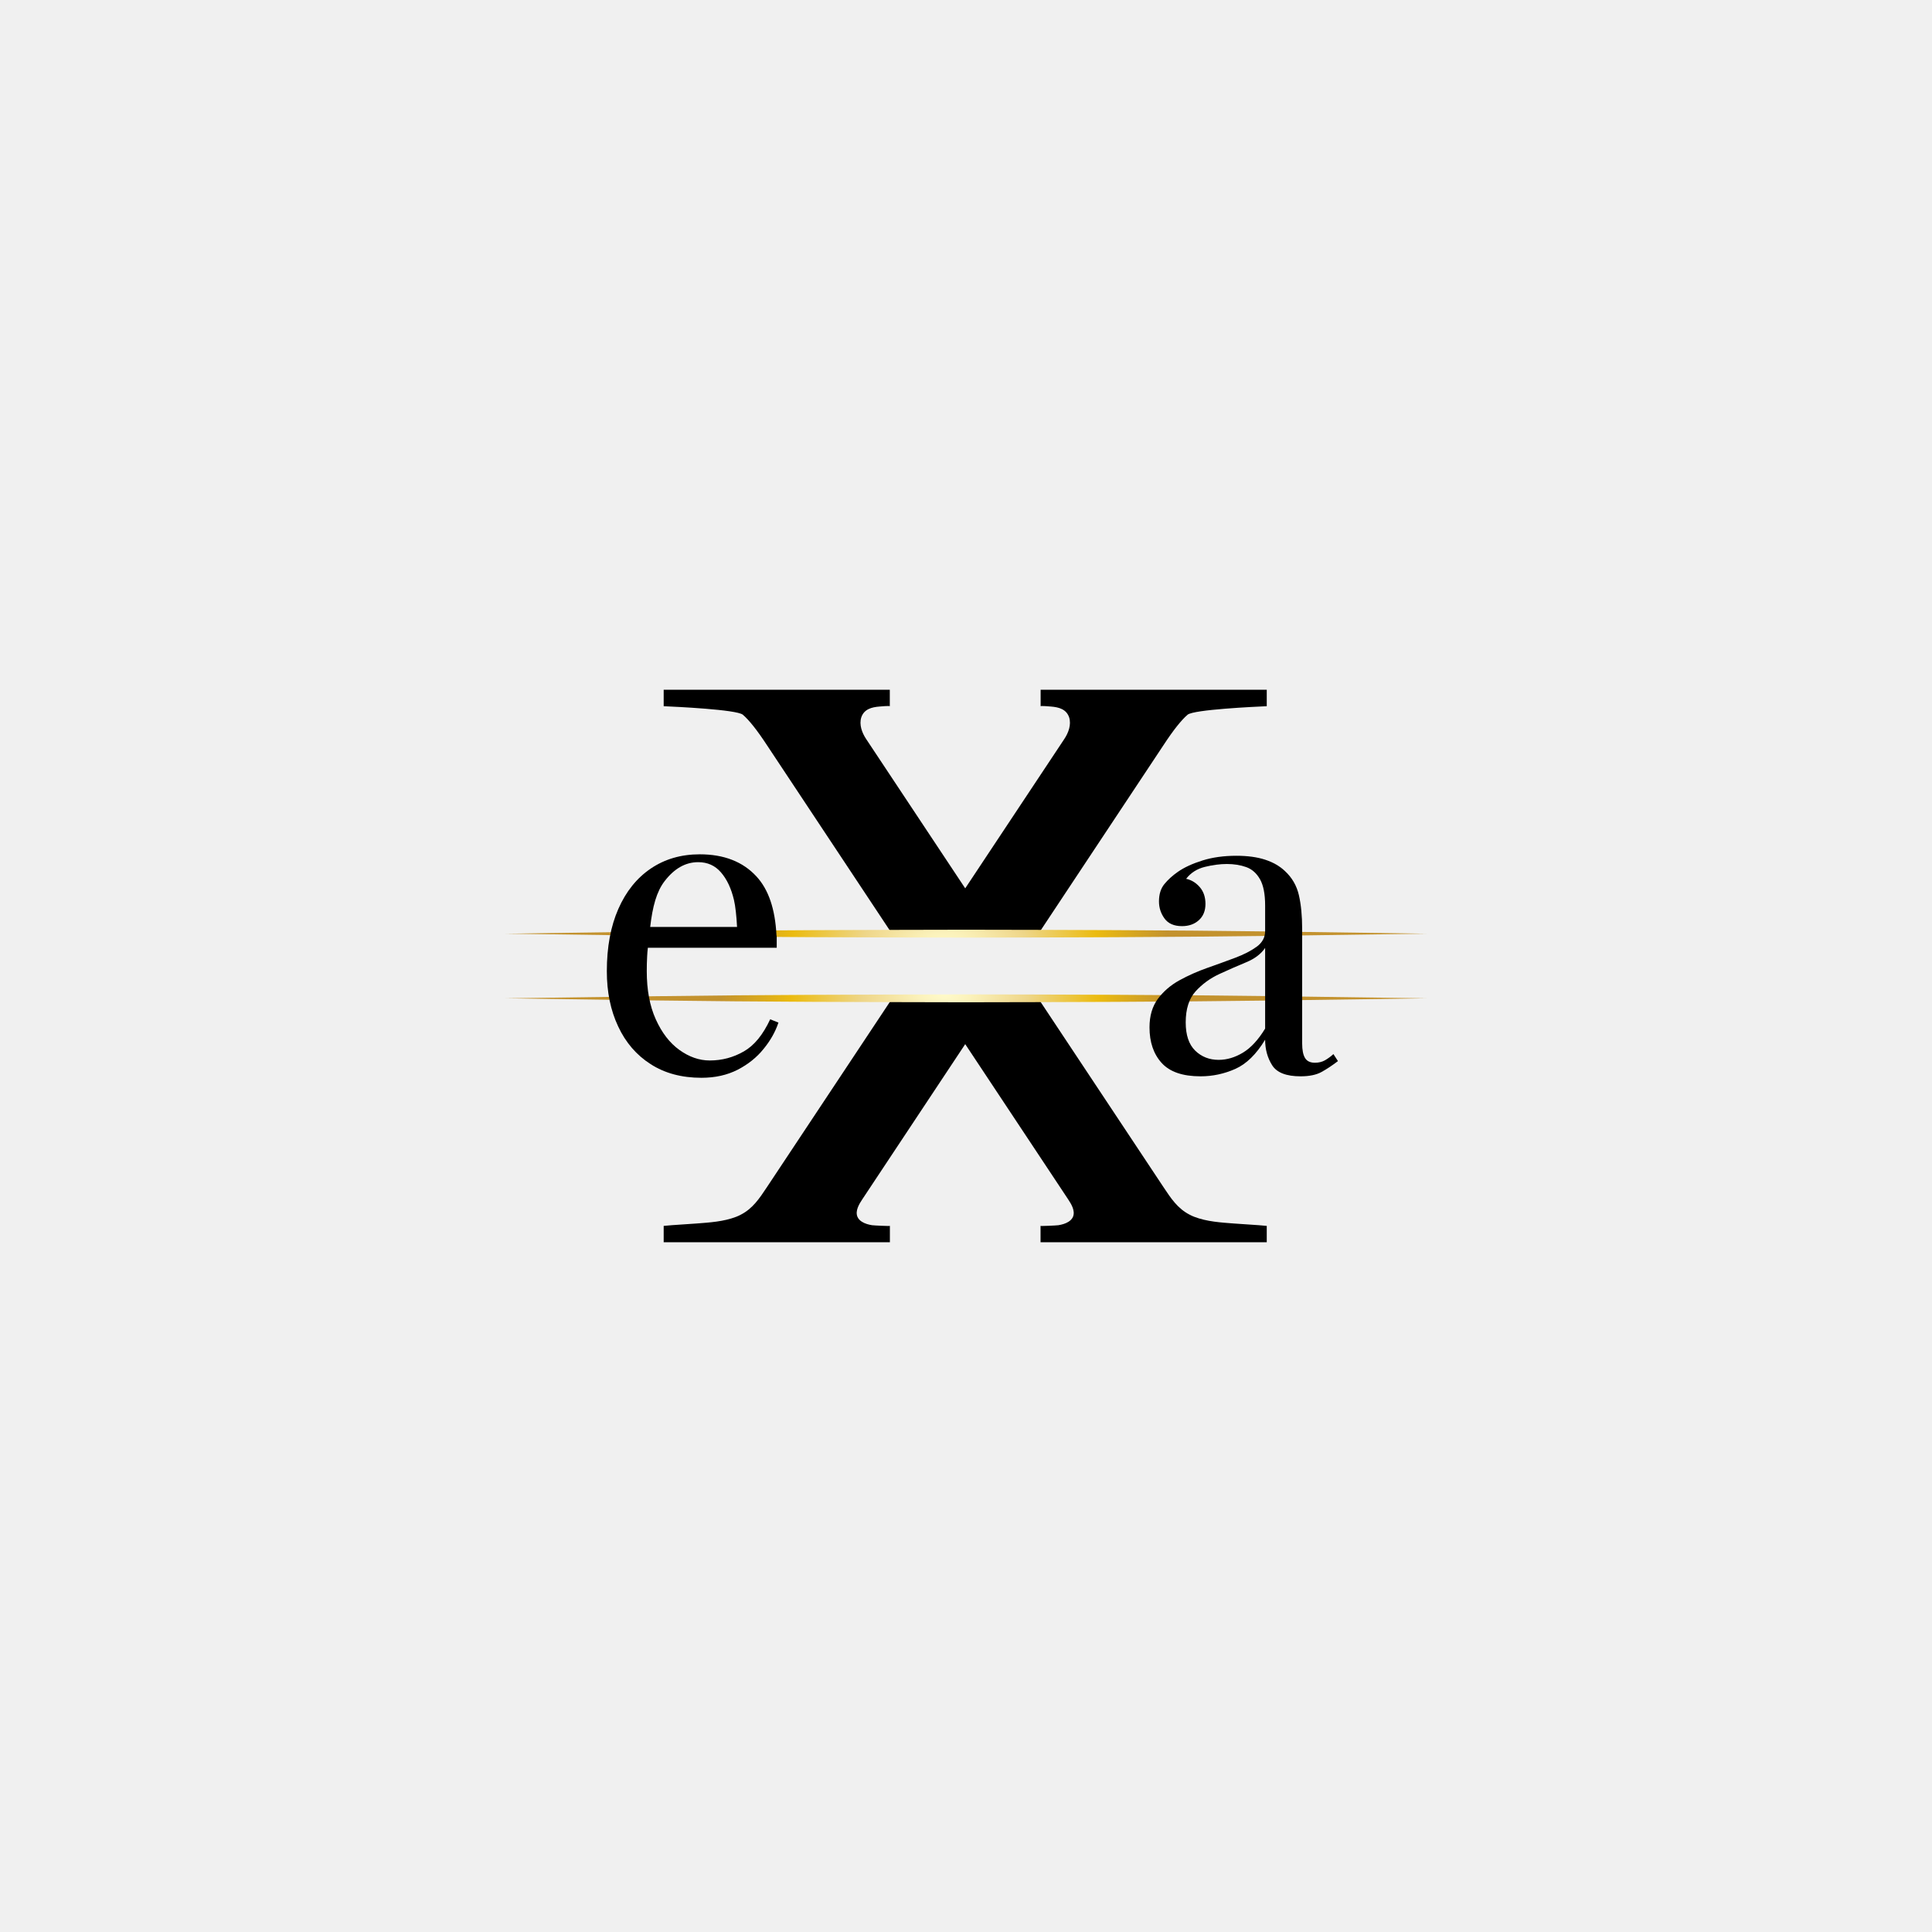
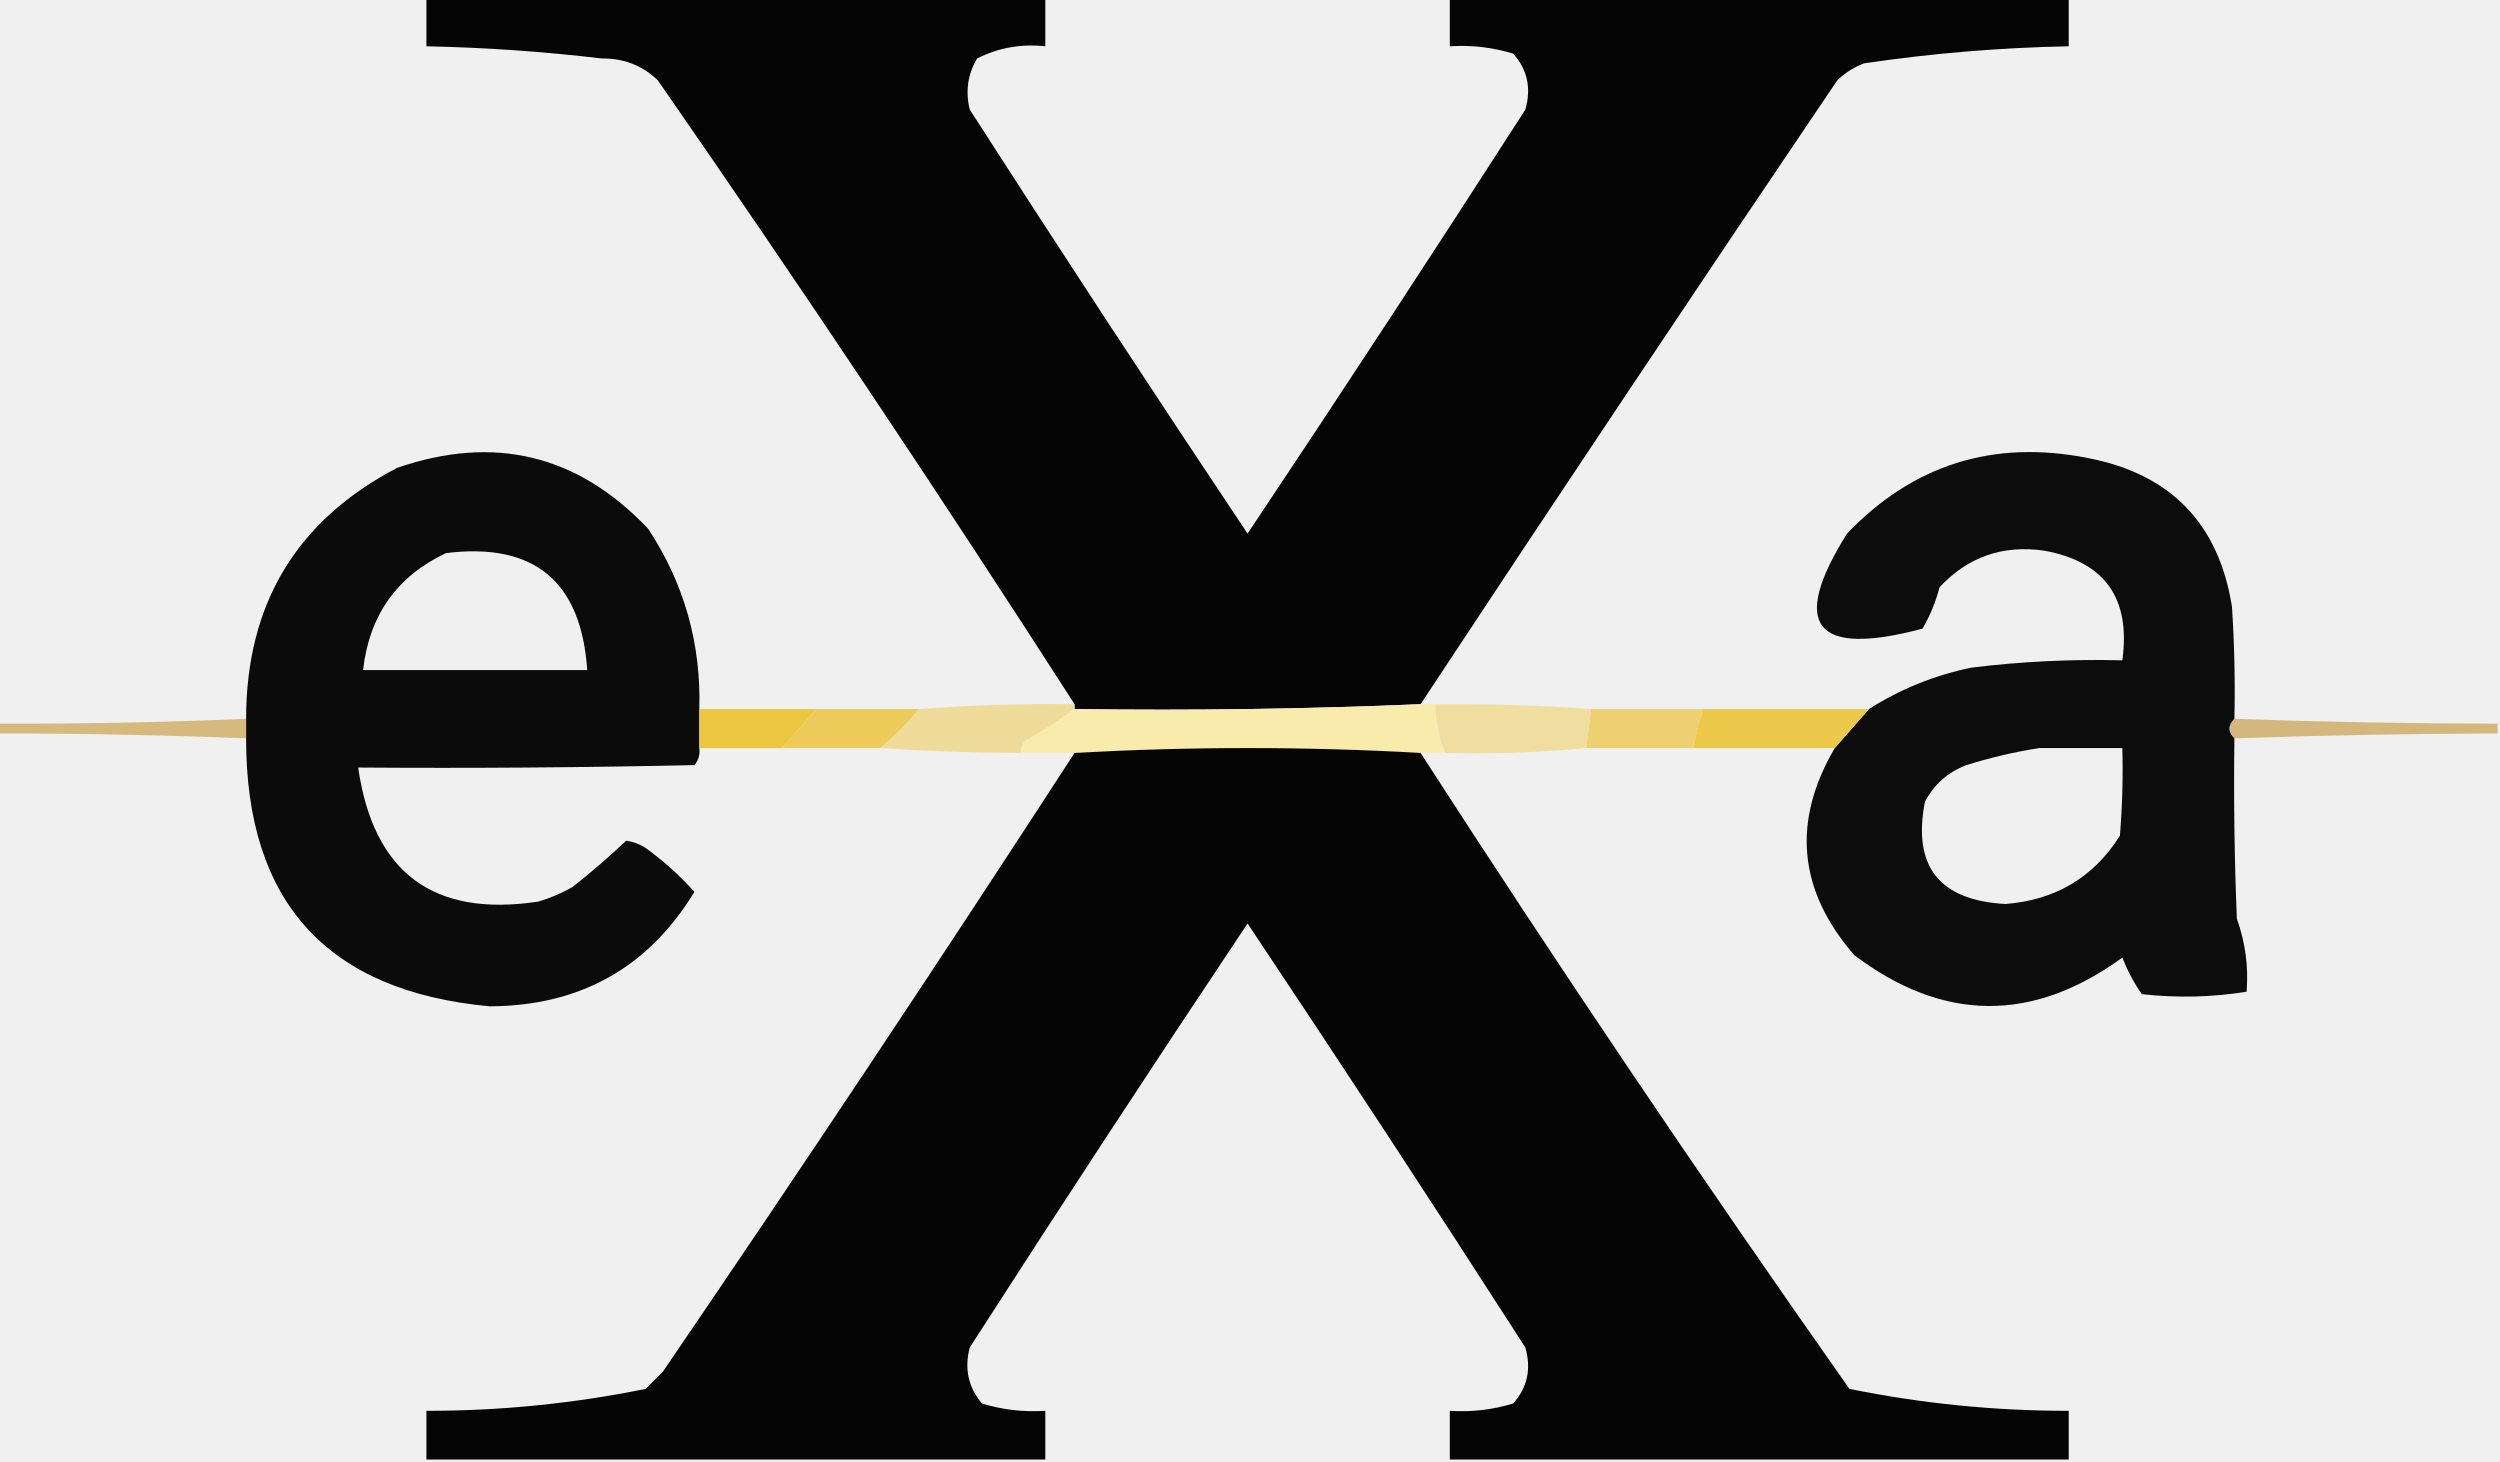
- <svg xmlns="http://www.w3.org/2000/svg" version="1.1" id="Layer_1" x="0px" y="0px" viewBox="0 0 2000 2000" style="enable-background:new 0 0 2000 2000;" xml:space="preserve">
-   <style type="text/css">
- 	.st0{display:none;fill:#FFFFFF;stroke:#000000;stroke-miterlimit:10;}
- 	.st1{fill:url(#SVGID_1_);}
- 	.st2{fill:url(#SVGID_2_);}
- 	.st3{fill:url(#SVGID_3_);}
- 	.st4{fill:url(#SVGID_4_);}
+ <svg xmlns="http://www.w3.org/2000/svg" version="1.1" width="513px" height="300px" style="shape-rendering:geometricPrecision; text-rendering:geometricPrecision; image-rendering:optimizeQuality; fill-rule:evenodd; clip-rule:evenodd">
+   <style>
+   .logo {
+     fill: #000000;
+   }
+   @media (prefers-color-scheme: dark) {
+       .logo { fill: white; }
+   }
</style>
-   <rect class="st0" width="2000" height="2000" />
  <g>
-     <path d="M1236.22,1259.6c-1.53-0.59-3.06-1.28-4.44-2.02c-12.59-6.37-19.56-16.94-27.46-28.84l-129.58-195.26h-44.1h-62.91h-44.1   l-129.58,195.26c-7.9,11.9-14.86,22.47-27.46,28.84c-1.38,0.74-2.91,1.43-4.44,2.02c-12.99,5.04-27.6,5.93-41.04,6.96   c-11.36,0.89-22.72,1.38-34.07,2.47v16.94h234.17v-16.94c0,0.35-16.44-0.4-18.47-0.69c-3.61-0.59-7.26-1.58-10.37-3.51   c-2.12-1.28-3.95-3.16-4.84-5.43c-2.32-6.07,1.83-12.94,5.09-17.83c0-0.05,48.15-72.59,106.57-160.69   c58.42,88.1,106.57,160.64,106.57,160.69c3.26,4.89,7.41,11.75,5.09,17.83c-0.89,2.27-2.72,4.15-4.84,5.43   c-3.11,1.93-6.77,2.91-10.37,3.51c-2.02,0.3-18.47,1.04-18.47,0.69v16.94h234.17v-16.94c-11.36-1.09-22.72-1.58-34.07-2.47   C1263.83,1265.53,1249.21,1264.64,1236.22,1259.6z" />
-     <path d="M1077.26,714.03v17.04c0-0.54,9.98,0.2,10.72,0.35c8.05,0.64,15.85,2.67,18.77,11.11c2.47,7.65-0.74,16.1-4.94,22.42   L999.19,919.61L896.57,764.94c-4.2-6.32-7.41-14.77-4.94-22.42c2.91-8.44,10.72-10.47,18.77-11.11c0.74-0.15,10.72-0.89,10.72-0.35   v-17.04H687.04v17.04c12.35,0.54,75.41,3.46,81.93,8.79c6.42,5.48,14.81,16,24.99,31.56c0,0,61.18,92.3,129.38,195.11h44.69h62.32   h44.69c68.2-102.81,129.38-195.11,129.38-195.11c10.17-15.56,18.57-26.07,24.99-31.56c6.52-5.33,69.58-8.25,81.93-8.79v-17.04   H1077.26z" />
-     <radialGradient id="SVGID_1_" cx="977.926" cy="991.378" r="231.985" gradientUnits="userSpaceOnUse">
-       <stop offset="0" style="stop-color:#FFFBCC" />
-       <stop offset="0.115" style="stop-color:#FBF2BB" />
-       <stop offset="0.341" style="stop-color:#F0D98E" />
-       <stop offset="0.371" style="stop-color:#EED688" />
-       <stop offset="0.685" style="stop-color:#EBBB10" />
-       <stop offset="1" style="stop-color:#C3922E" />
-     </radialGradient>
-     <path class="st1" d="M999.2,970.62c-104.29-0.2-212.13-0.41-318.8-1.88l-157.25-2.21l157.25-2.21   c106.65-1.48,214.5-1.68,318.8-1.88c98.29,0.17,209.71,0.36,318.78,1.85l158.88,2.24l-158.88,2.24   c-108.86,1.49-220.39,1.68-318.79,1.85H999.2z" />
-     <radialGradient id="SVGID_2_" cx="977.927" cy="1024.267" r="232.121" gradientUnits="userSpaceOnUse">
-       <stop offset="0" style="stop-color:#FFFBCC" />
-       <stop offset="0.115" style="stop-color:#FBF2BB" />
-       <stop offset="0.341" style="stop-color:#F0D98E" />
-       <stop offset="0.371" style="stop-color:#EED688" />
-       <stop offset="0.685" style="stop-color:#EBBB10" />
-       <stop offset="1" style="stop-color:#C3922E" />
-     </radialGradient>
-     <path class="st2" d="M999.2,1037.56c-104.29-0.2-212.13-0.41-318.8-1.88l-157.25-2.21l157.25-2.21   c106.65-1.48,214.5-1.68,318.8-1.88c98.38,0.17,209.9,0.36,318.78,1.85l158.88,2.24l-158.88,2.24   c-108.86,1.49-220.39,1.68-318.79,1.85H999.2z" />
-     <path d="M1242.79,1114.2c-18.46,0-31.88-4.61-40.25-13.84c-8.38-9.23-12.57-21.51-12.57-36.85c0-11.92,2.91-21.79,8.74-29.6   c5.82-7.81,13.27-14.19,22.36-19.17c9.08-4.97,18.66-9.22,28.75-12.78c10.07-3.55,19.66-7.03,28.75-10.43   c9.08-3.41,16.54-7.24,22.36-11.5c5.82-4.26,8.73-9.65,8.73-16.18v-26.41c0-11.93-1.77-21.01-5.32-27.26   c-3.56-6.24-8.31-10.44-14.27-12.57c-5.96-2.13-12.64-3.2-20.02-3.2c-7.1,0-14.7,1-22.79,2.98c-8.09,1.99-14.55,6.11-19.38,12.35   c5.39,1.14,10.07,3.98,14.05,8.52c3.97,4.55,5.96,10.37,5.96,17.46c0,7.1-2.27,12.71-6.81,16.83c-4.54,4.12-10.36,6.18-17.46,6.18   c-8.24,0-14.27-2.62-18.1-7.88c-3.83-5.25-5.75-11.14-5.75-17.68c0-7.38,1.84-13.34,5.53-17.89c3.69-4.54,8.37-8.8,14.06-12.78   c6.53-4.54,14.97-8.45,25.34-11.71c10.36-3.26,22.08-4.9,35.14-4.9c11.64,0,21.58,1.35,29.82,4.05c8.24,2.7,15.05,6.6,20.44,11.71   c7.38,6.81,12.21,15.12,14.48,24.92c2.27,9.8,3.41,21.51,3.41,35.14v118.41c0,6.81,0.99,11.86,2.98,15.12   c1.98,3.27,5.39,4.9,10.22,4.9c3.97,0,7.45-0.85,10.44-2.55c2.98-1.71,5.89-3.83,8.73-6.39l4.69,7.24   c-5.96,4.54-11.65,8.31-17.04,11.29c-5.39,2.98-12.64,4.47-21.72,4.47c-14.77,0-24.56-3.83-29.39-11.5   c-4.83-7.66-7.24-16.47-7.24-26.41c-9.09,15.05-19.38,25.13-30.88,30.24C1267.29,1111.64,1255.29,1114.2,1242.79,1114.2z    M1261.53,1097.16c8.52,0,16.9-2.48,25.13-7.45c8.24-4.97,15.9-13.27,23-24.92v-83.48c-4.26,6.25-10.86,11.22-19.81,14.91   c-8.94,3.7-18.18,7.74-27.69,12.14c-9.51,4.41-17.67,10.37-24.49,17.89c-6.81,7.53-10.23,18.25-10.23,32.16   c0,13.06,3.27,22.79,9.8,29.18C1243.78,1093.97,1251.88,1097.16,1261.53,1097.16z" />
-     <path d="M797.3,1055.17c-7.45,15.97-16.46,27.04-27.24,33.22c-10.88,6.27-22.63,9.41-35.37,9.41c-10.78,0-21.26-3.63-31.35-10.88   c-10.09-7.25-18.22-17.83-24.5-31.75c-6.27-13.91-9.31-30.47-9.31-49.78c0-5.1,0.1-10.29,0.39-15.38c0.14-3.18,0.42-6.08,0.74-8.87   h133.4v-10.77c0-0.82-0.11-1.62-0.28-2.39c-1.35-26.98-8.21-47.24-20.78-60.77c-14.01-15.19-33.61-22.83-58.59-22.83   c-19.3,0-36.16,4.9-50.66,14.7c-14.5,9.8-25.67,23.71-33.61,41.74c-7.94,18.03-11.95,39.58-11.95,64.57   c0,21.56,3.92,40.66,11.76,57.22c7.74,16.66,19.01,29.69,33.61,39c14.6,9.41,32.14,14.11,52.62,14.11   c14.21,0,26.65-2.84,37.43-8.33c10.78-5.59,19.79-12.74,26.85-21.56c7.15-8.72,12.25-17.83,15.38-27.24L797.3,1055.17z    M688.05,912.11c10.09-13.13,21.65-19.6,34.69-19.6c9.7,0,17.54,3.53,23.61,10.58c6.17,7.15,10.58,16.56,13.42,28.42   c1.58,6.56,2.67,17.36,3.22,28.06h-89.91C675.51,938.48,679.7,922.85,688.05,912.11z" />
+     <path style="opacity:0.98" class="logo" d="M 87.5,-0.5 C 129.833,-0.5 172.167,-0.5 214.5,-0.5C 214.5,2.833 214.5,6.167 214.5,9.5C 209.551,8.959 204.884,9.792 200.5,12C 198.571,15.256 198.071,18.756 199,22.5C 217.751,51.671 236.751,80.671 256,109.5C 275.249,80.671 294.249,51.671 313,22.5C 314.262,18.091 313.428,14.257 310.5,11C 306.27,9.71 301.936,9.21 297.5,9.5C 297.5,6.167 297.5,2.833 297.5,-0.5C 339.833,-0.5 382.167,-0.5 424.5,-0.5C 424.5,2.833 424.5,6.167 424.5,9.5C 410.425,9.767 396.425,10.934 382.5,13C 380.413,13.792 378.579,14.959 377,16.5C 348.242,59.023 319.742,101.69 291.5,144.5C 268.006,145.498 244.339,145.831 220.5,145.5C 220.5,145.167 220.5,144.833 220.5,144.5C 192.754,101.346 164.254,58.679 135,16.5C 131.839,13.443 128.005,11.943 123.5,12C 111.538,10.58 99.538,9.746 87.5,9.5C 87.5,6.167 87.5,2.833 87.5,-0.5 Z" />
+   </g>
+   <g>
+     <path style="opacity:0.951" class="logo" d="M 143.5,145.5 C 143.5,148.167 143.5,150.833 143.5,153.5C 143.67,154.822 143.337,155.989 142.5,157C 119.502,157.5 96.502,157.667 73.5,157.5C 76.612,179.116 88.946,188.283 110.5,185C 112.949,184.275 115.283,183.275 117.5,182C 121.391,178.931 125.058,175.764 128.5,172.5C 129.938,172.719 131.271,173.219 132.5,174C 136.195,176.7 139.528,179.7 142.5,183C 133.035,198.573 119.035,206.406 100.5,206.5C 67.12,203.428 50.453,185.095 50.5,151.5C 50.5,150.167 50.5,148.833 50.5,147.5C 50.514,123.949 60.848,106.782 81.5,96C 101.433,89.129 118.599,93.296 133,108.5C 140.385,119.705 143.885,132.038 143.5,145.5 Z M 91.5,113.5 C 109.592,111.255 119.259,119.255 120.5,137.5C 105.167,137.5 89.833,137.5 74.5,137.5C 75.77,126.263 81.437,118.263 91.5,113.5 Z" />
+   </g>
+   <g>
+     <path style="opacity:0.947" class="logo" d="M 458.5,147.5 C 457.167,148.833 457.167,150.167 458.5,151.5C 458.333,163.838 458.5,176.171 459,188.5C 460.745,193.386 461.412,198.386 461,203.5C 453.914,204.646 446.747,204.812 439.5,204C 437.888,201.678 436.555,199.178 435.5,196.5C 417.061,209.905 398.728,209.738 380.5,196C 368.986,182.73 367.652,168.563 376.5,153.5C 378.833,150.833 381.167,148.167 383.5,145.5C 389.939,141.406 396.939,138.573 404.5,137C 414.793,135.734 425.126,135.234 435.5,135.5C 437.257,122.78 431.924,115.28 419.5,113C 410.976,111.765 403.809,114.265 398,120.5C 397.202,123.543 396.035,126.376 394.5,129C 372.352,134.889 367.185,128.389 379,109.5C 392.587,95.307 409.087,90.141 428.5,94C 445.456,97.289 455.289,107.455 458,124.5C 458.5,132.159 458.666,139.826 458.5,147.5 Z M 418.5,153.5 C 424.167,153.5 429.833,153.5 435.5,153.5C 435.666,159.509 435.499,165.509 435,171.5C 429.591,180.046 421.758,184.712 411.5,185.5C 397.913,184.754 392.413,177.754 395,164.5C 396.892,160.942 399.725,158.442 403.5,157C 408.545,155.425 413.545,154.259 418.5,153.5 Z" />
+   </g>
+   <g>
+     <path style="opacity:0.801" fill="#efd786" d="M 220.5,144.5 C 220.5,144.833 220.5,145.167 220.5,145.5C 217.363,147.773 214.029,149.94 210.5,152C 209.748,152.671 209.414,153.504 209.5,154.5C 199.82,154.482 190.153,154.148 180.5,153.5C 183.5,151.167 186.167,148.5 188.5,145.5C 199.146,144.688 209.813,144.354 220.5,144.5 Z" />
+   </g>
+   <g>
+     <path style="opacity:0.824" fill="#f0db91" d="M 294.5,144.5 C 305.185,144.39 315.852,144.723 326.5,145.5C 326.167,148.167 325.833,150.833 325.5,153.5C 315.873,154.421 306.206,154.755 296.5,154.5C 295.213,151.302 294.547,147.969 294.5,144.5 Z" />
+   </g>
+   <g>
+     <path style="opacity:0.916" fill="#ebc22f" d="M 143.5,145.5 C 151.5,145.5 159.5,145.5 167.5,145.5C 165.167,148.167 162.833,150.833 160.5,153.5C 154.833,153.5 149.167,153.5 143.5,153.5C 143.5,150.833 143.5,148.167 143.5,145.5 Z" />
+   </g>
+   <g>
+     <path style="opacity:0.942" fill="#edcf6a" d="M 326.5,145.5 C 334.167,145.5 341.833,145.5 349.5,145.5C 348.629,148.112 347.963,150.779 347.5,153.5C 340.167,153.5 332.833,153.5 325.5,153.5C 325.833,150.833 326.167,148.167 326.5,145.5 Z" />
+   </g>
+   <g>
+     <path style="opacity:0.851" fill="#ecc22e" d="M 349.5,145.5 C 360.833,145.5 372.167,145.5 383.5,145.5C 381.167,148.167 378.833,150.833 376.5,153.5C 366.833,153.5 357.167,153.5 347.5,153.5C 347.963,150.779 348.629,148.112 349.5,145.5 Z" />
+   </g>
+   <g>
+     <path style="opacity:0.588" fill="#c2922d" d="M 50.5,147.5 C 50.5,148.833 50.5,150.167 50.5,151.5C 33.508,150.834 16.508,150.5 -0.5,150.5C -0.5,149.833 -0.5,149.167 -0.5,148.5C 16.51,148.555 33.51,148.222 50.5,147.5 Z" />
+   </g>
+   <g>
+     <path style="opacity:1" fill="#f9ebab" d="M 291.5,144.5 C 292.5,144.5 293.5,144.5 294.5,144.5C 294.547,147.969 295.213,151.302 296.5,154.5C 294.833,154.5 293.167,154.5 291.5,154.5C 267.931,153.173 244.264,153.173 220.5,154.5C 216.833,154.5 213.167,154.5 209.5,154.5C 209.414,153.504 209.748,152.671 210.5,152C 214.029,149.94 217.363,147.773 220.5,145.5C 244.339,145.831 268.006,145.498 291.5,144.5 Z" />
+   </g>
+   <g>
+     <path style="opacity:0.594" fill="#c1912d" d="M 458.5,147.5 C 476.493,148.138 494.493,148.471 512.5,148.5C 512.5,149.167 512.5,149.833 512.5,150.5C 494.494,150.559 476.494,150.892 458.5,151.5C 457.167,150.167 457.167,148.833 458.5,147.5 Z" />
+   </g>
+   <g>
+     <path style="opacity:1" fill="#edcb58" d="M 167.5,145.5 C 174.5,145.5 181.5,145.5 188.5,145.5C 186.167,148.5 183.5,151.167 180.5,153.5C 173.833,153.5 167.167,153.5 160.5,153.5C 162.833,150.833 165.167,148.167 167.5,145.5 Z" />
+   </g>
+   <g>
+     <path style="opacity:0.979" class="logo" d="M 291.5,154.5 C 319.956,198.576 349.29,242.076 379.5,285C 394.331,288.012 409.331,289.512 424.5,289.5C 424.5,292.833 424.5,296.167 424.5,299.5C 382.167,299.5 339.833,299.5 297.5,299.5C 297.5,296.167 297.5,292.833 297.5,289.5C 301.936,289.79 306.27,289.29 310.5,288C 313.428,284.743 314.262,280.909 313,276.5C 294.249,247.329 275.249,218.329 256,189.5C 236.751,218.329 217.751,247.329 199,276.5C 197.849,280.829 198.682,284.662 201.5,288C 205.73,289.29 210.064,289.79 214.5,289.5C 214.5,292.833 214.5,296.167 214.5,299.5C 172.167,299.5 129.833,299.5 87.5,299.5C 87.5,296.167 87.5,292.833 87.5,289.5C 102.669,289.512 117.669,288.012 132.5,285C 133.667,283.833 134.833,282.667 136,281.5C 164.683,239.453 192.85,197.12 220.5,154.5C 244.264,153.173 267.931,153.173 291.5,154.5 Z" />
  </g>
</svg>
